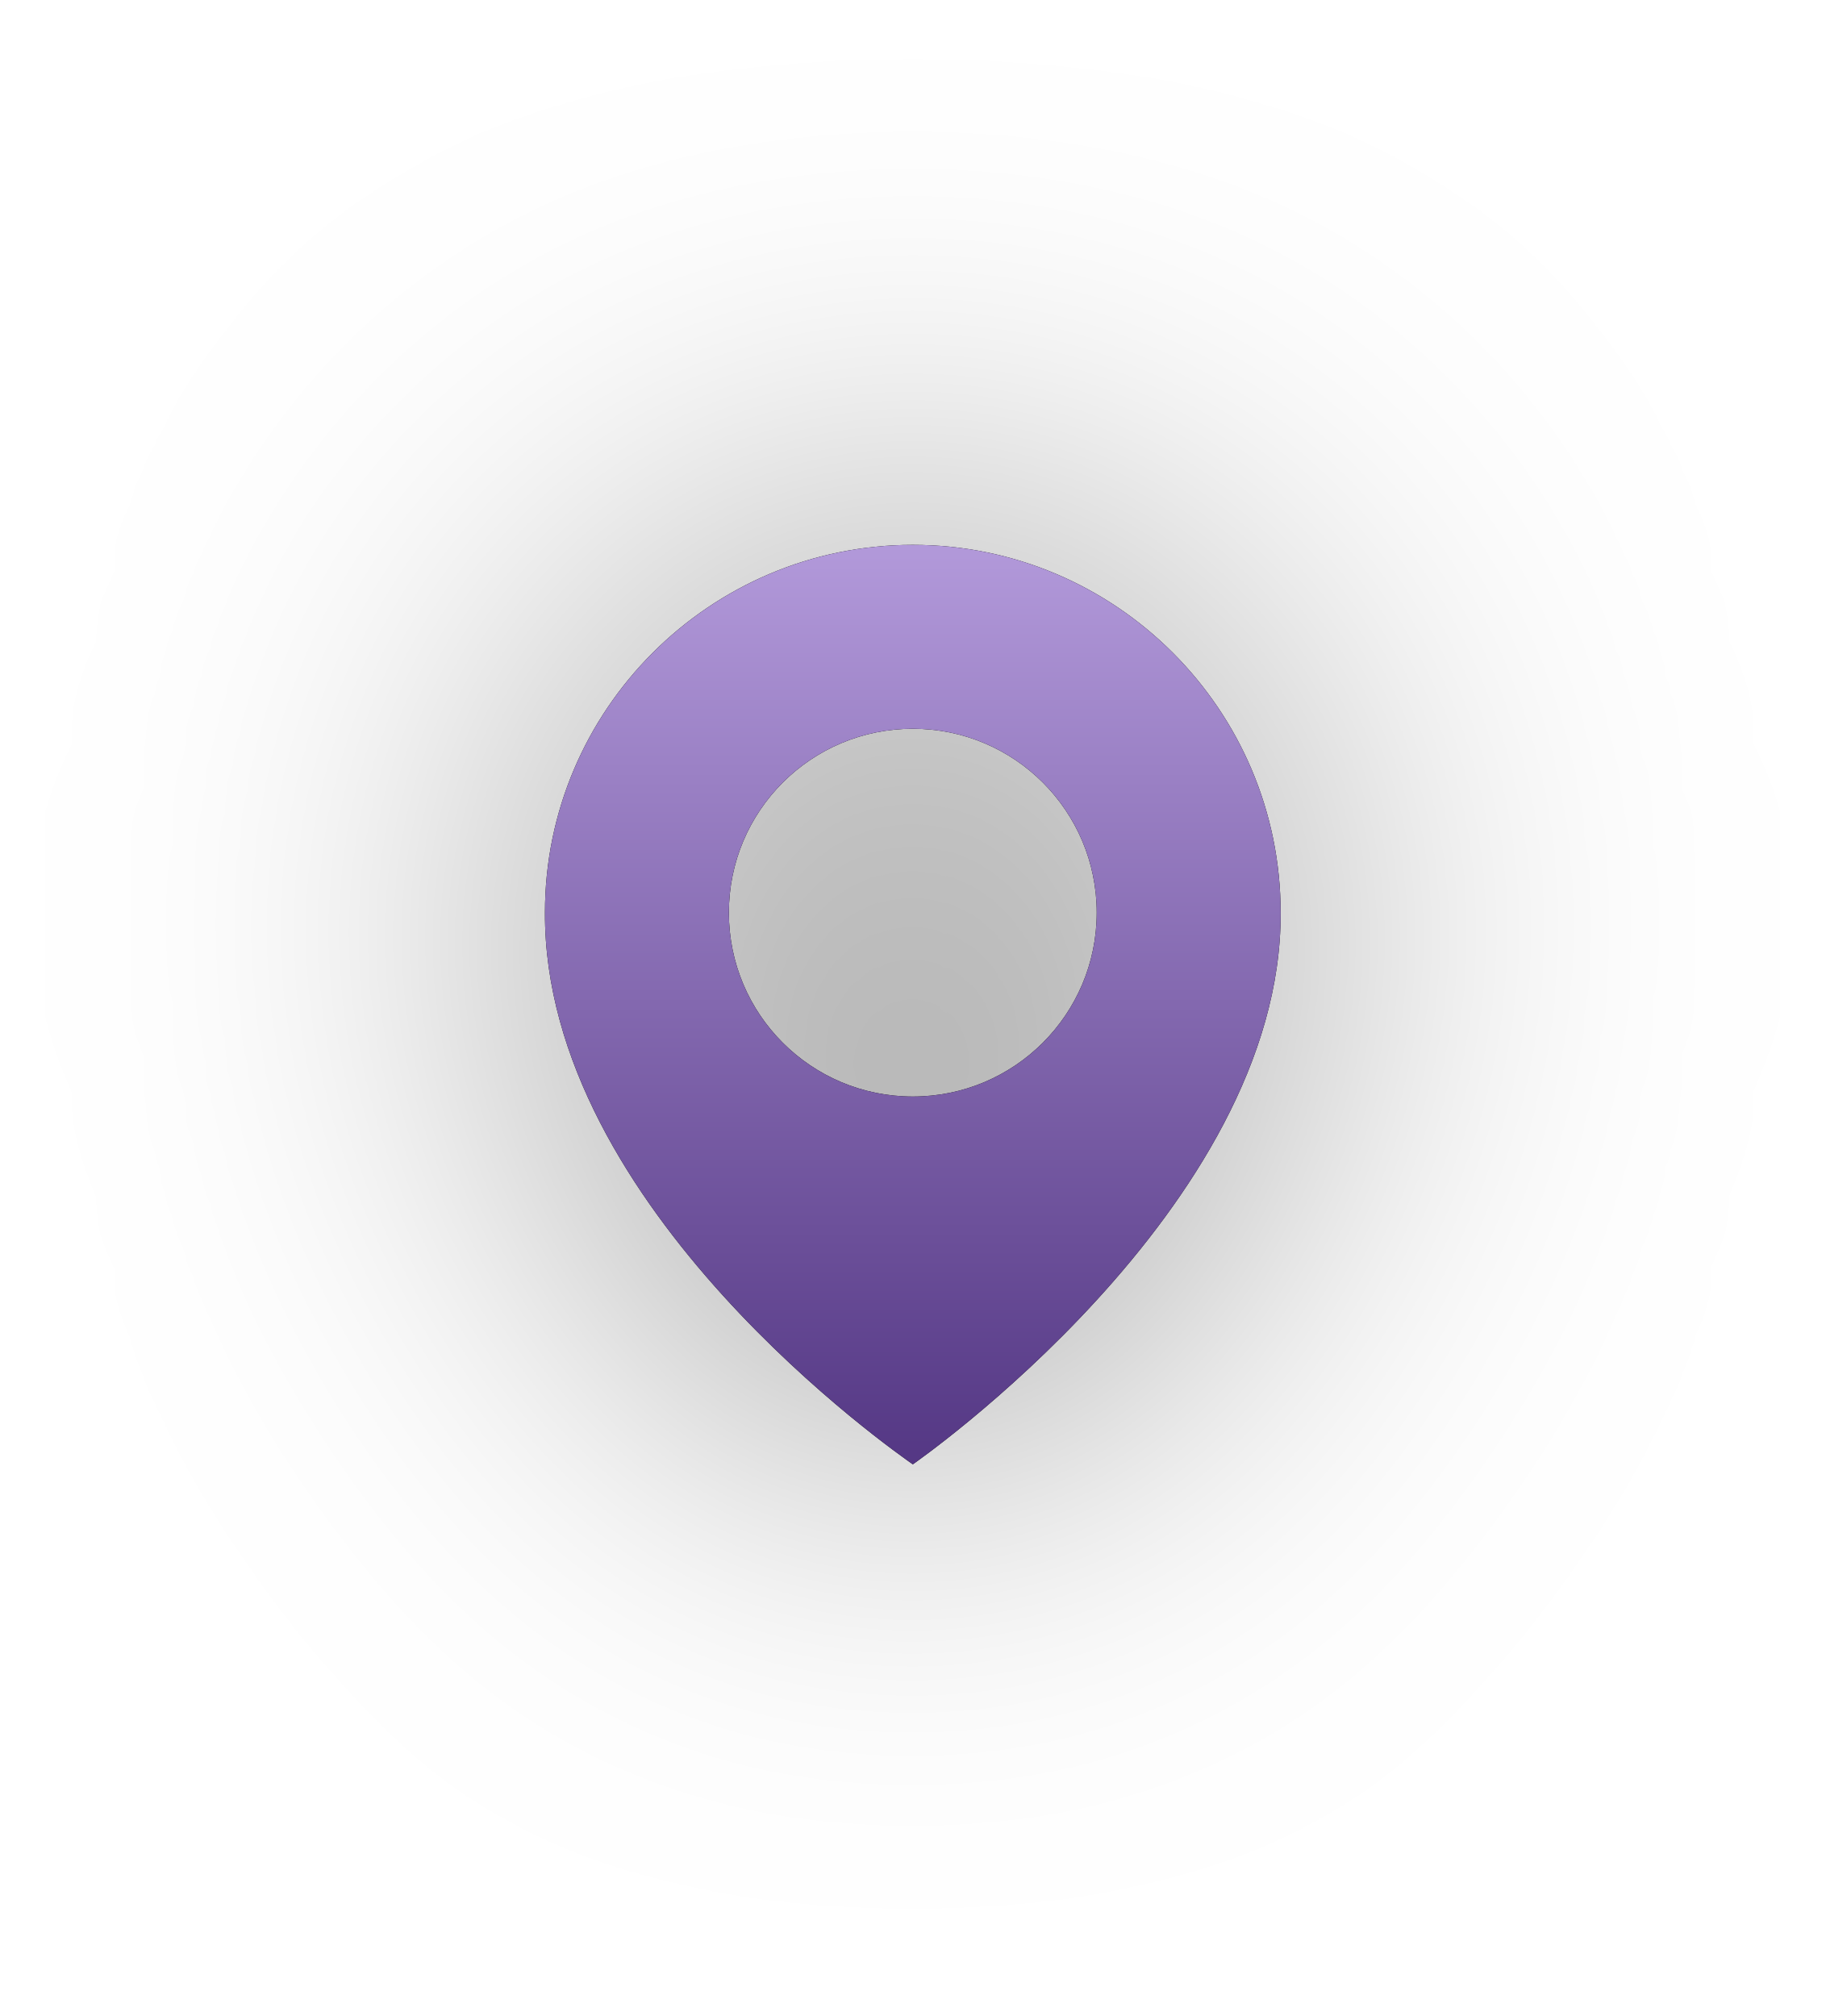
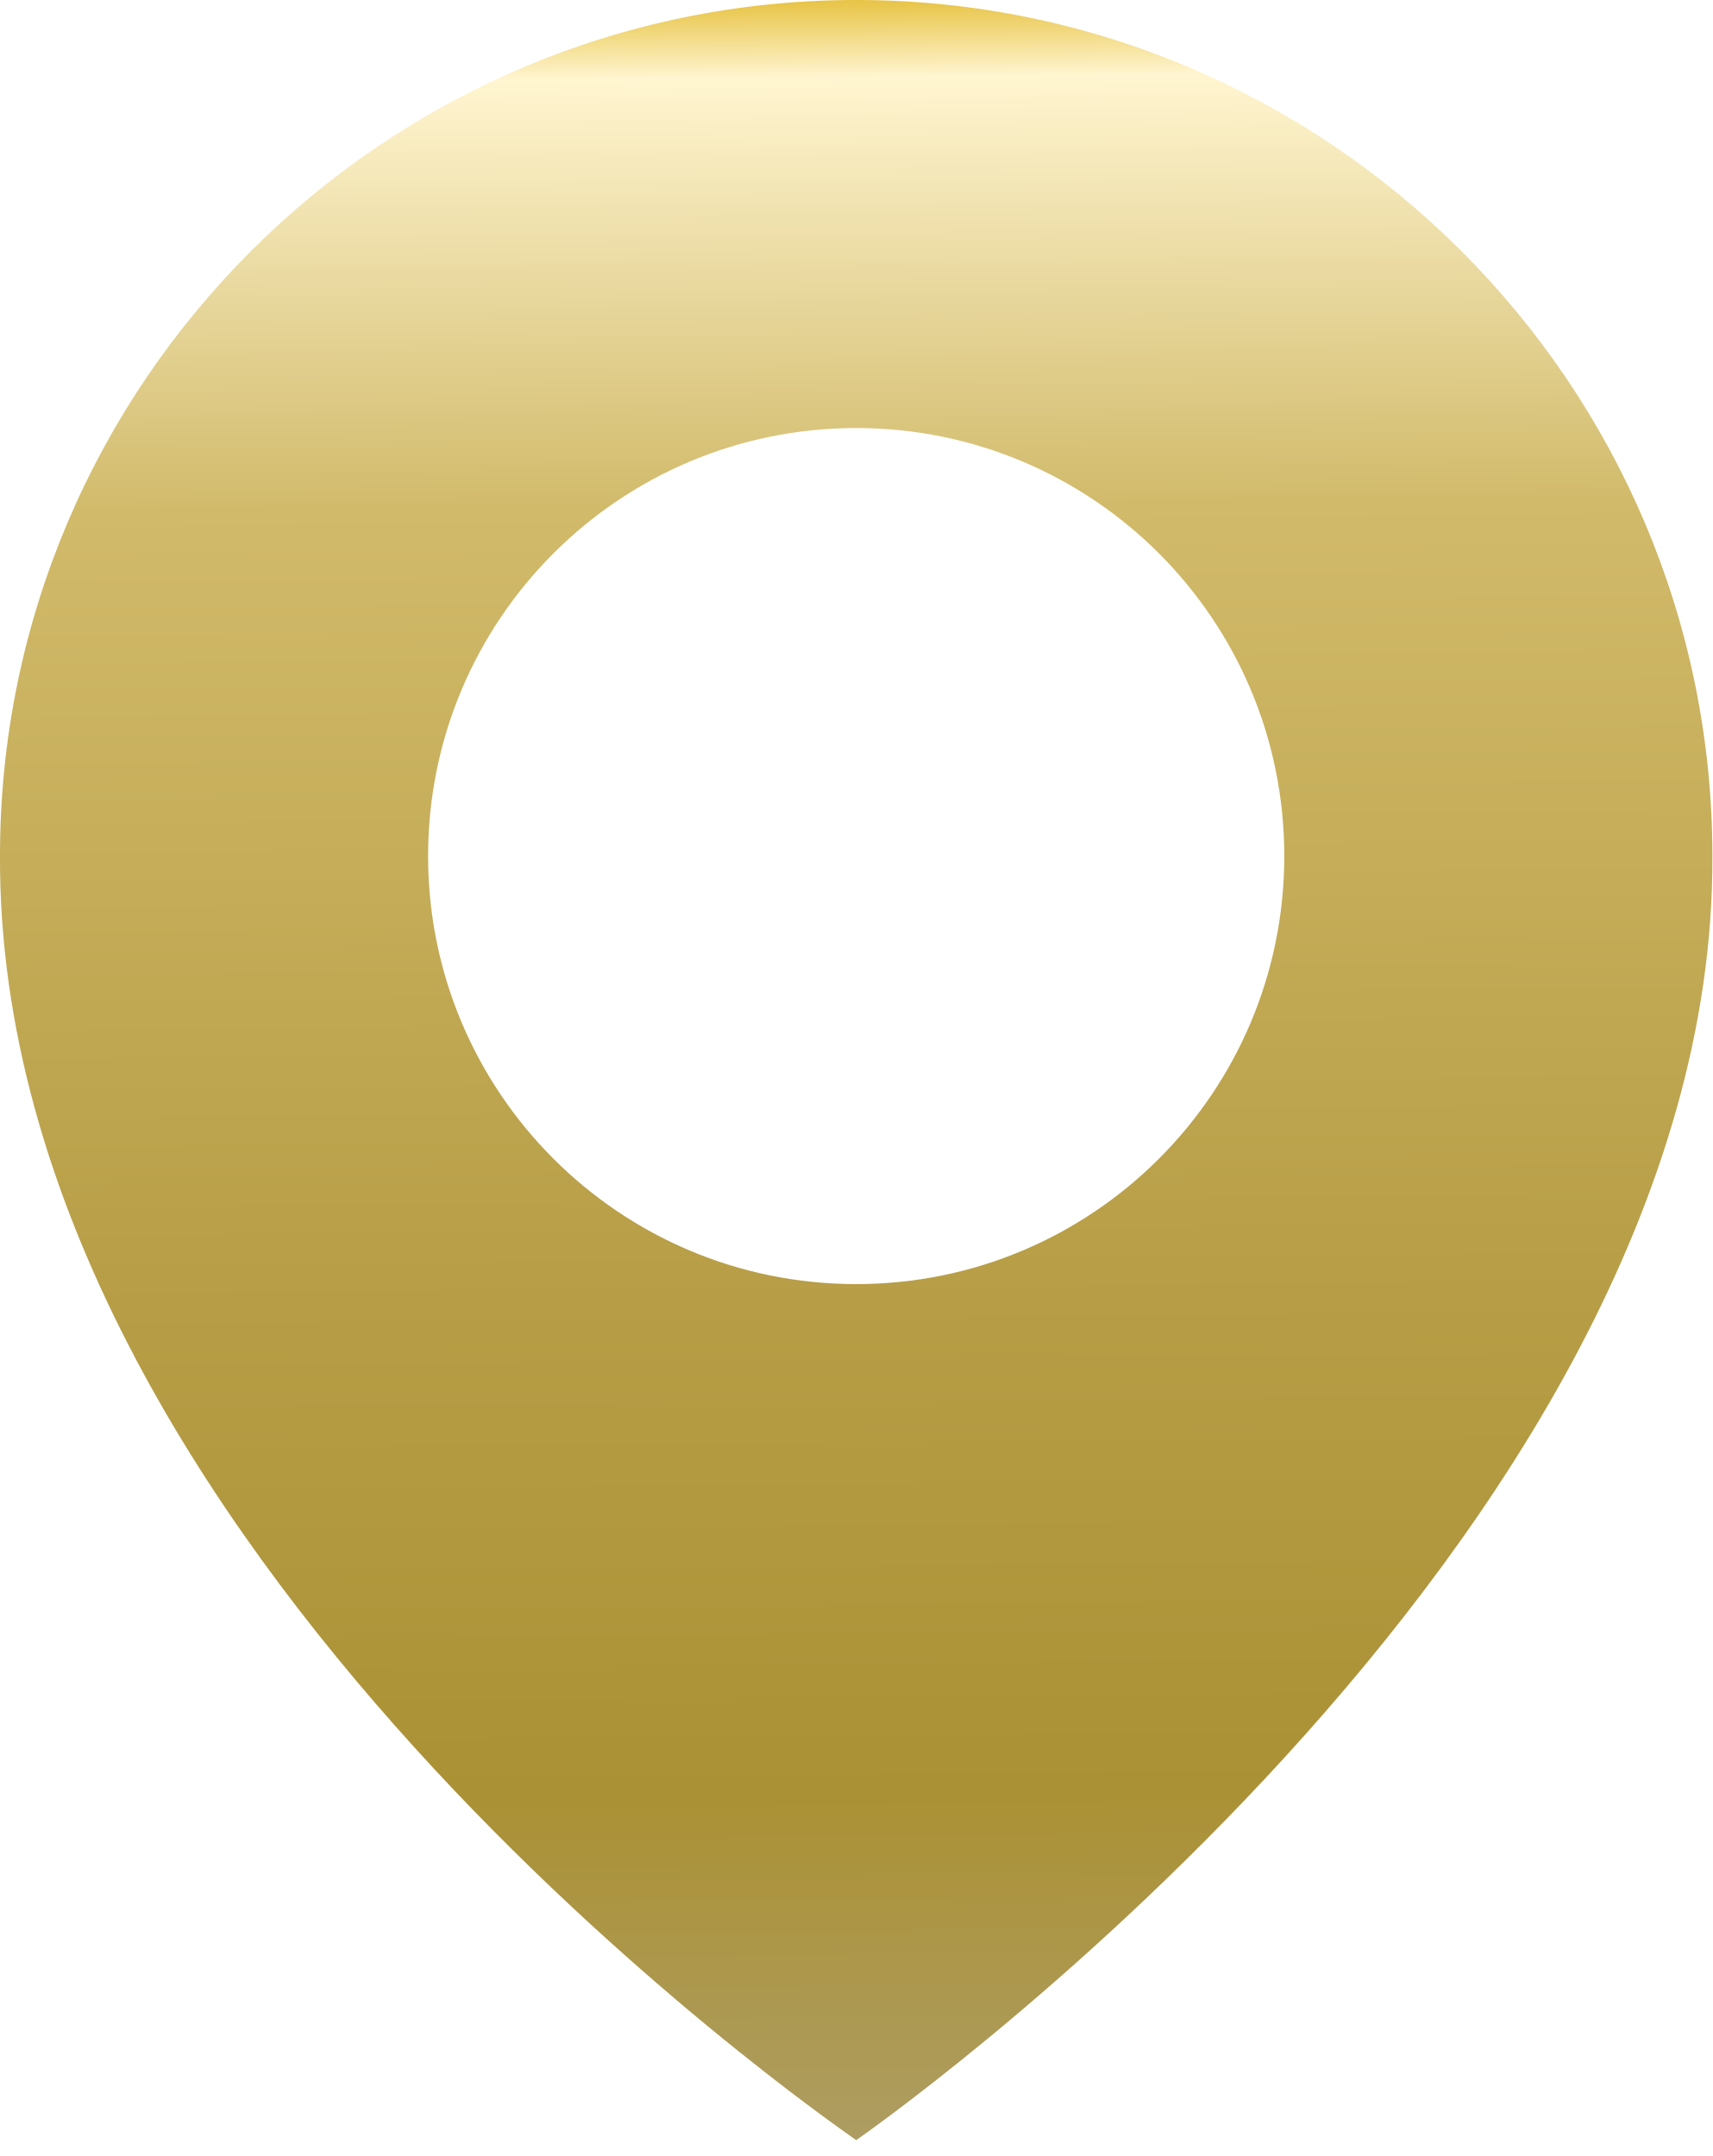
- <svg xmlns="http://www.w3.org/2000/svg" width="67" height="74" fill="none">
-   <g filter="url(#filter0_d)">
-     <path d="M33.5 20C26.056 20 20 26.056 20 33.491c-.049 10.876 12.987 19.894 13.5 20.259 0 0 13.549-9.383 13.5-20.25C47 26.056 40.944 20 33.5 20zm0 20.25c-3.73 0-6.75-3.02-6.75-6.75s3.02-6.75 6.75-6.75 6.75 3.02 6.75 6.75-3.02 6.75-6.75 6.75z" fill="#000" />
-     <path d="M33.5 20C26.056 20 20 26.056 20 33.491c-.049 10.876 12.987 19.894 13.5 20.259 0 0 13.549-9.383 13.5-20.25C47 26.056 40.944 20 33.5 20zm0 20.25c-3.73 0-6.75-3.02-6.75-6.75s3.02-6.75 6.75-6.75 6.75 3.02 6.75 6.75-3.02 6.75-6.75 6.75z" fill="url(#paint0_linear)" />
-   </g>
+ <svg xmlns="http://www.w3.org/2000/svg" width="27" height="34" viewBox="0 0 27 34" fill="none">
+   <path d="M13.5 0C6.057 0 0 6.056 0 13.491C-0.049 24.367 12.987 33.385 13.5 33.75C13.5 33.75 27.049 24.367 27 13.5C27 6.056 20.944 0 13.5 0ZM13.5 20.25C9.771 20.25 6.75 17.229 6.75 13.5C6.75 9.771 9.771 6.75 13.5 6.75C17.229 6.75 20.25 9.771 20.25 13.5C20.25 17.229 17.229 20.25 13.5 20.25Z" fill="url(#paint0_linear)" />
  <defs>
-     <linearGradient id="paint0_linear" x1="33.5" y1="20" x2="33.5" y2="53.75" gradientUnits="userSpaceOnUse">
-       <stop stop-color="#B299DA" />
-       <stop offset="1" stop-color="#543784" />
+     <linearGradient id="paint0_linear" x1="14.085" y1="-4.723" x2="14.459" y2="42.001" gradientUnits="userSpaceOnUse">
+       <stop offset="0.09" stop-color="#DDAE09" />
+       <stop offset="0.127" stop-color="#FFF5D0" />
+       <stop offset="0.272" stop-color="#D1BA6A" />
+       <stop offset="0.511" stop-color="#B9A049" />
+       <stop offset="0.706" stop-color="#AB9135" />
+       <stop offset="0.823" stop-color="#AD9D61" />
    </linearGradient>
-     <filter id="filter0_d" x="0" y="0" width="67" height="73.75" filterUnits="userSpaceOnUse" color-interpolation-filters="sRGB">
-       <feFlood flood-opacity="0" result="BackgroundImageFix" />
-       <feColorMatrix in="SourceAlpha" values="0 0 0 0 0 0 0 0 0 0 0 0 0 0 0 0 0 0 127 0" />
-       <feOffset />
-       <feGaussianBlur stdDeviation="10" />
-       <feColorMatrix values="0 0 0 0 0 0 0 0 0 0 0 0 0 0 0 0 0 0 0.5 0" />
-       <feBlend in2="BackgroundImageFix" result="effect1_dropShadow" />
-       <feBlend in="SourceGraphic" in2="effect1_dropShadow" result="shape" />
-     </filter>
  </defs>
</svg>
